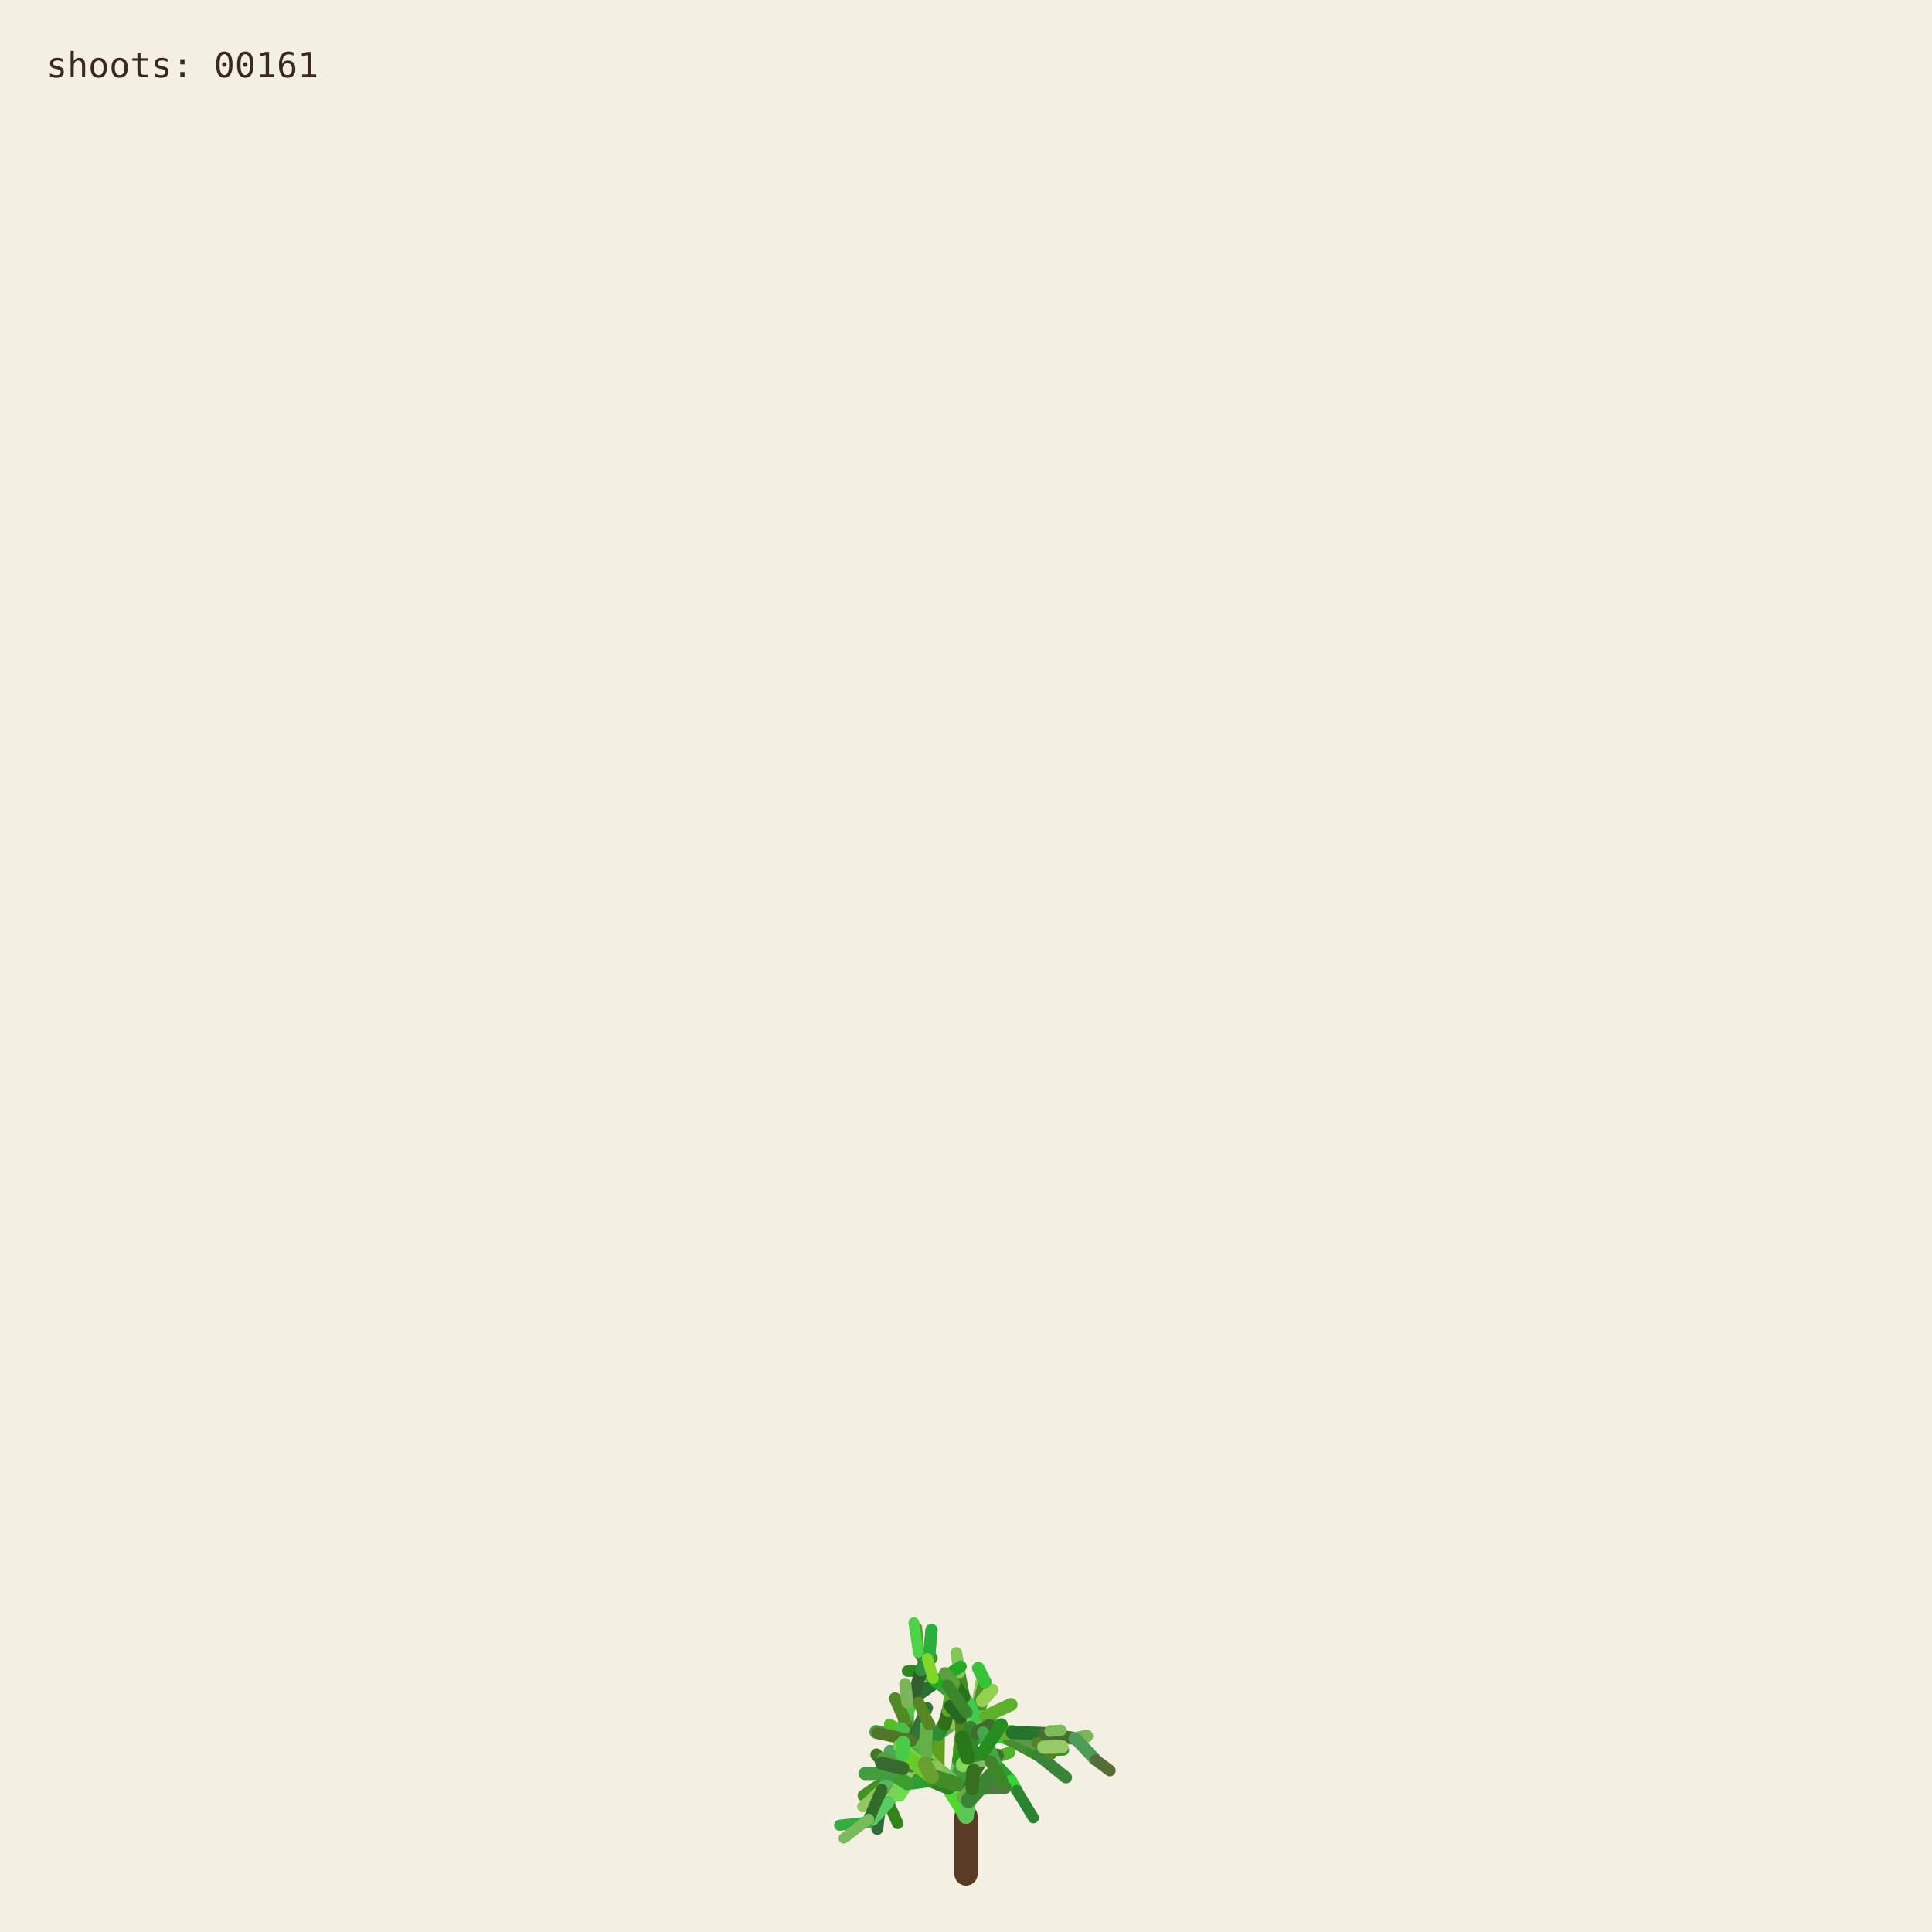
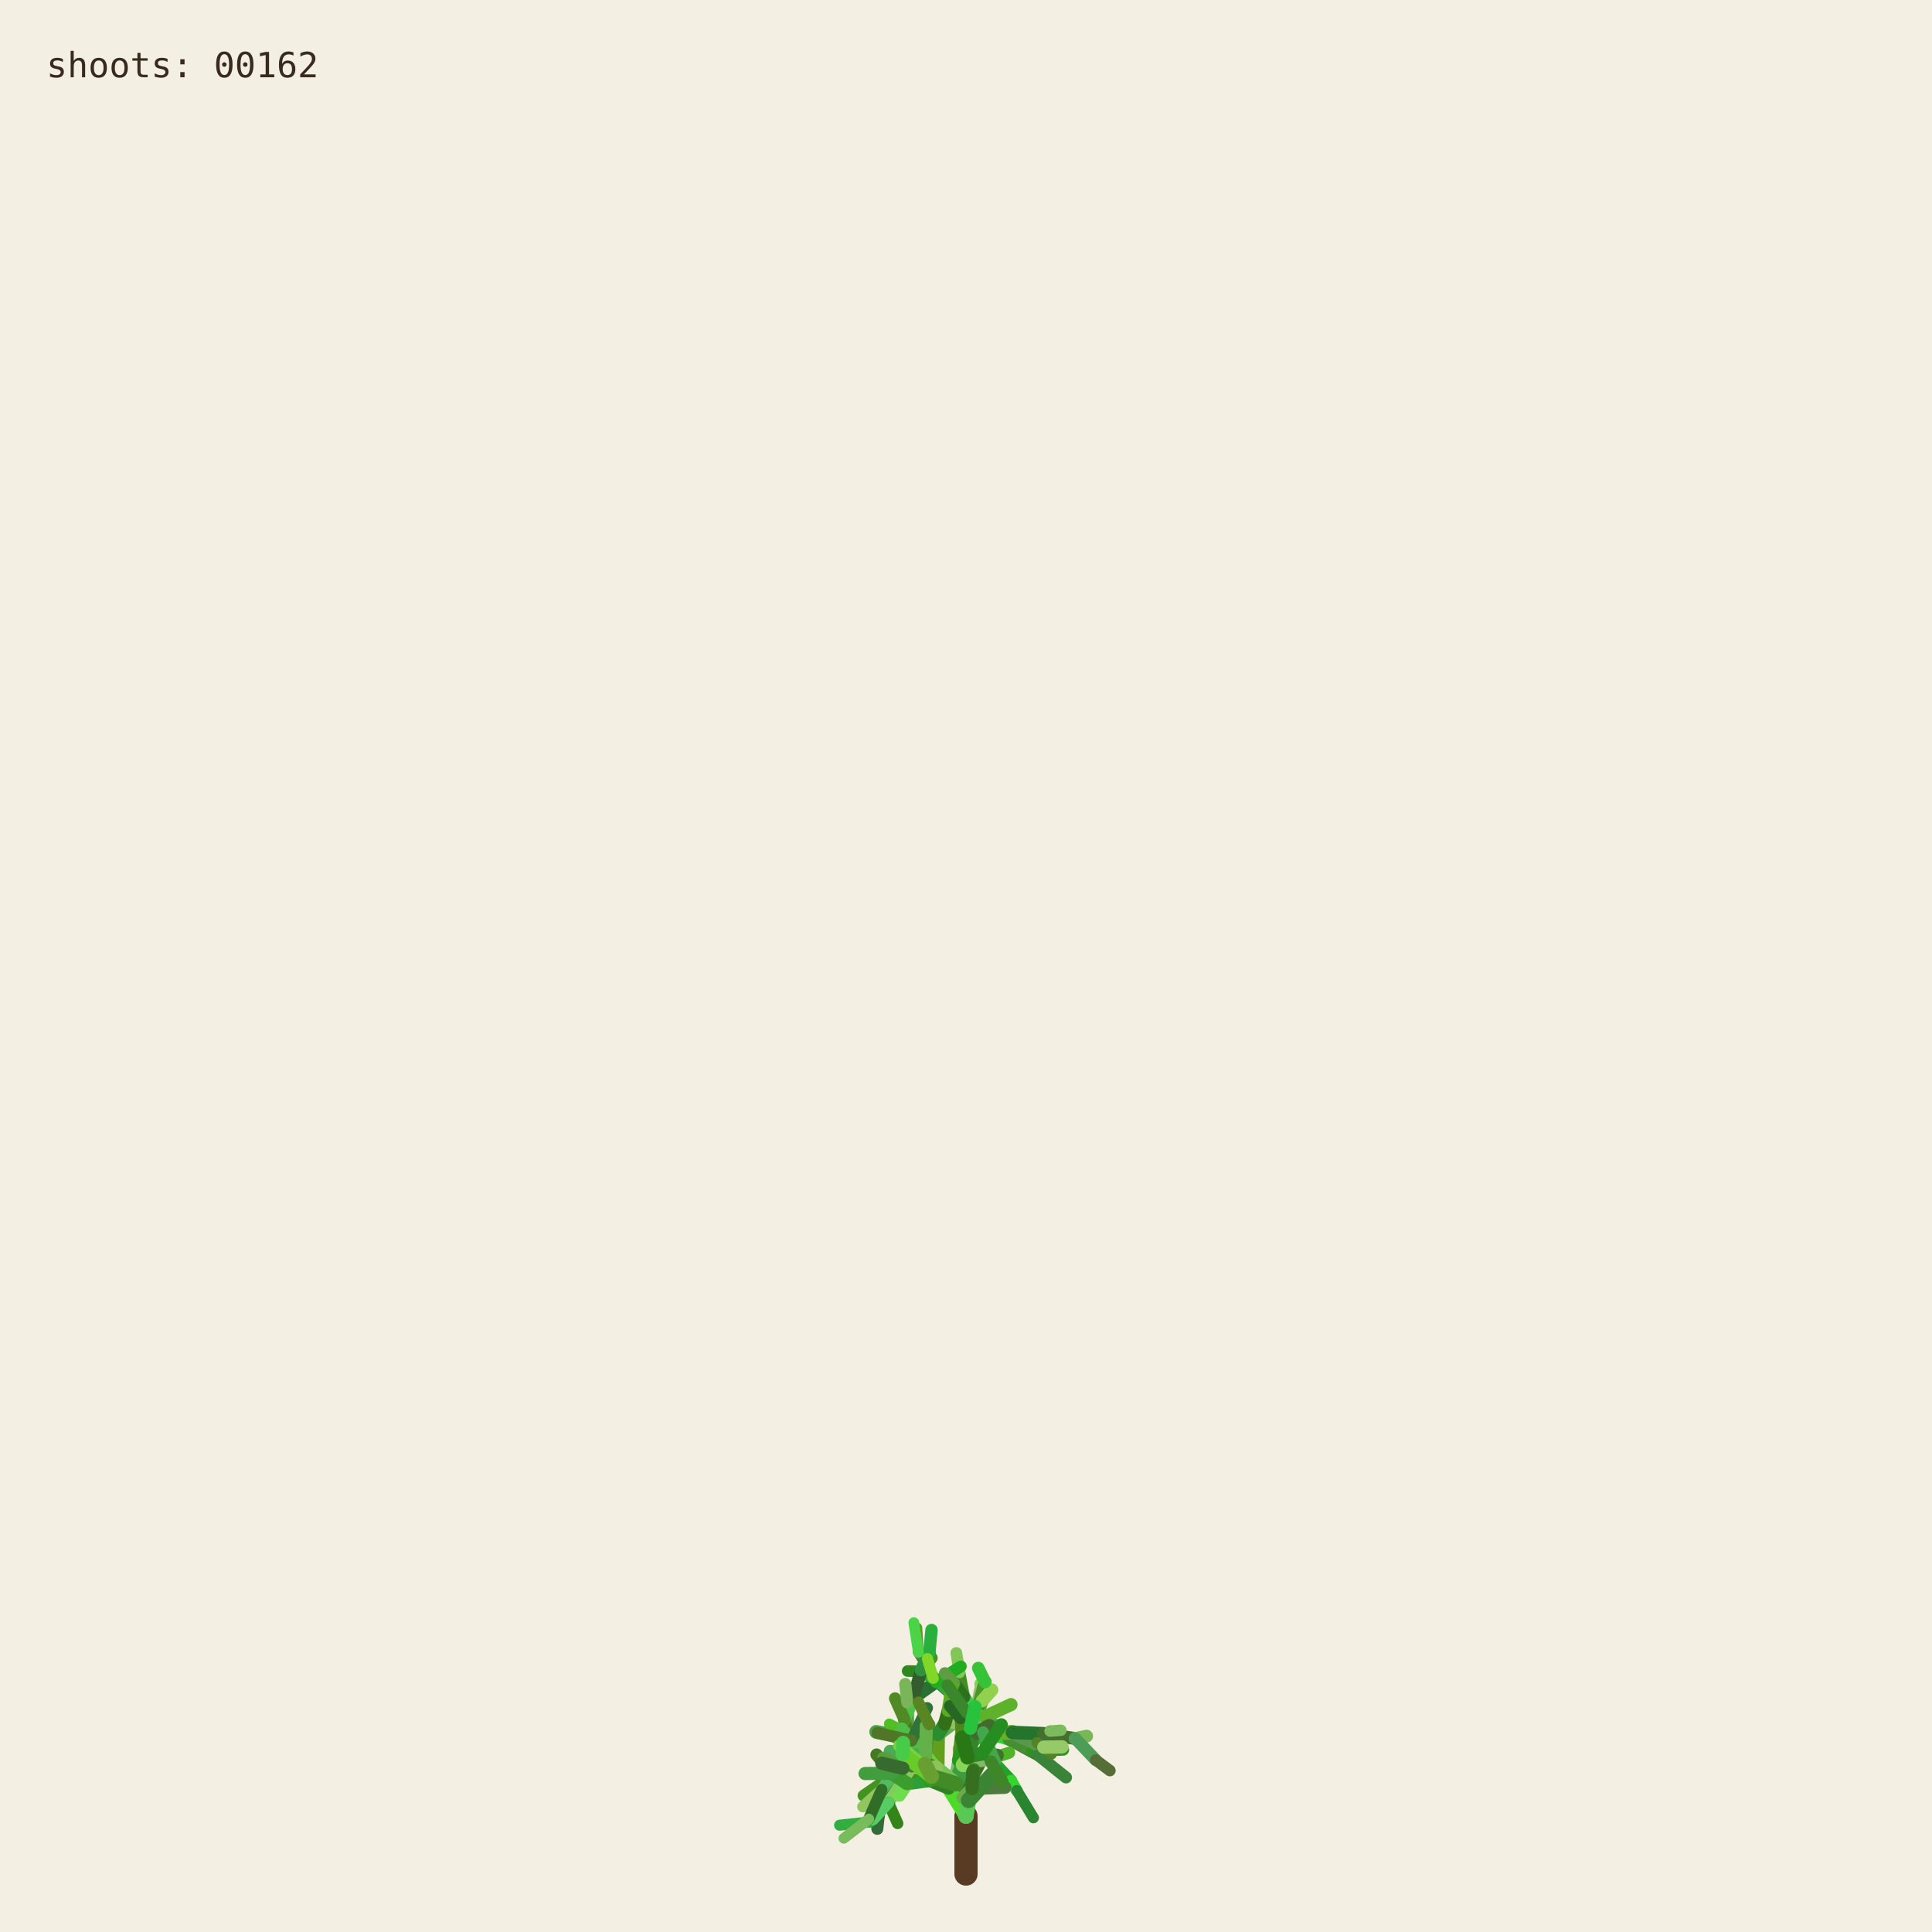
<svg xmlns="http://www.w3.org/2000/svg" viewBox="0 0 1000 1000" role="img" aria-labelledby="title desc">
  <rect width="1000" height="1000" fill="#f3efe3" />
  <g fill="none" stroke-linecap="round">
    <path d="M500 970 L500 940" stroke="#593a22" stroke-width="12" />
    <path d="M500.000 940.000 L494.591 923.254" stroke="hsl(89 50% 51%)" stroke-width="8.067" data-shoot="1" />
    <path d="M500.000 940.000 L498.548 930.480" stroke="hsl(108 42% 32%)" stroke-width="7.603" data-shoot="2" />
    <path d="M494.591 923.254 L485.237 916.016" stroke="hsl(129 39% 53%)" stroke-width="7.427" data-shoot="3" />
    <path d="M498.548 930.480 L502.606 920.794" stroke="hsl(125 41% 32%)" stroke-width="7.235" data-shoot="4" />
    <path d="M502.606 920.794 L496.770 905.343" stroke="hsl(93 34% 43%)" stroke-width="7.253" data-shoot="5" />
    <path d="M494.591 923.254 L497.365 909.040" stroke="hsl(116 35% 60%)" stroke-width="8.012" data-shoot="6" />
    <path d="M485.237 916.016 L485.497 897.710" stroke="hsl(89 69% 37%)" stroke-width="7.213" data-shoot="7" />
    <path d="M496.770 905.343 L501.215 895.004" stroke="hsl(92 66% 60%)" stroke-width="7.141" data-shoot="8" />
    <path d="M497.365 909.040 L506.164 896.866" stroke="hsl(126 59% 38%)" stroke-width="8.073" data-shoot="9" />
    <path d="M501.215 895.004 L510.832 888.548" stroke="hsl(91 35% 42%)" stroke-width="6.879" data-shoot="10" />
    <path d="M485.497 897.710 L493.416 891.622" stroke="hsl(104 36% 49%)" stroke-width="7.124" data-shoot="11" />
    <path d="M500.000 940.000 L490.927 925.443" stroke="hsl(108 70% 51%)" stroke-width="7.399" data-shoot="12" />
    <path d="M485.237 916.016 L479.157 913.325" stroke="hsl(112 69% 34%)" stroke-width="7.149" data-shoot="13" />
    <path d="M490.927 925.443 L481.351 921.527" stroke="hsl(111 58% 32%)" stroke-width="6.945" data-shoot="14" />
    <path d="M498.548 930.480 L503.173 925.799" stroke="hsl(98 40% 48%)" stroke-width="6.990" data-shoot="15" />
    <path d="M496.770 905.343 L505.035 888.845" stroke="hsl(101 68% 48%)" stroke-width="6.979" data-shoot="16" />
    <path d="M493.416 891.622 L508.817 896.643" stroke="hsl(128 70% 39%)" stroke-width="6.561" data-shoot="17" />
    <path d="M479.157 913.325 L469.750 899.500" stroke="hsl(95 57% 50%)" stroke-width="7.139" data-shoot="18" />
    <path d="M505.035 888.845 L508.436 880.301" stroke="hsl(98 53% 41%)" stroke-width="6.832" data-shoot="19" />
    <path d="M501.215 895.004 L501.550 888.479" stroke="hsl(112 68% 42%)" stroke-width="6.773" data-shoot="20" />
    <path d="M485.237 916.016 L479.029 908.697" stroke="hsl(100 57% 53%)" stroke-width="6.945" data-shoot="21" />
    <path d="M502.606 920.794 L496.127 911.207" stroke="hsl(123 62% 40%)" stroke-width="6.865" data-shoot="22" />
    <path d="M496.127 911.207 L497.635 896.782" stroke="hsl(93 65% 34%)" stroke-width="6.505" data-shoot="23" />
    <path d="M494.591 923.254 L500.793 909.571" stroke="hsl(113 71% 34%)" stroke-width="7.895" data-shoot="24" />
    <path d="M485.237 916.016 L479.462 917.793" stroke="hsl(99 66% 28%)" stroke-width="7.154" data-shoot="25" />
    <path d="M485.237 916.016 L473.231 912.147" stroke="hsl(93 38% 42%)" stroke-width="6.997" data-shoot="26" />
    <path d="M485.237 916.016 L473.737 913.680" stroke="hsl(114 35% 58%)" stroke-width="6.828" data-shoot="27" />
    <path d="M497.635 896.782 L497.395 881.015" stroke="hsl(110 56% 51%)" stroke-width="6.336" data-shoot="28" />
    <path d="M469.750 899.500 L453.522 896.436" stroke="hsl(121 37% 46%)" stroke-width="7.140" data-shoot="29" />
    <path d="M481.351 921.527 L469.530 923.105" stroke="hsl(126 55% 40%)" stroke-width="6.995" data-shoot="30" />
    <path d="M505.035 888.845 L499.035 878.436" stroke="hsl(88 42% 31%)" stroke-width="6.545" data-shoot="31" />
    <path d="M502.606 920.794 L507.653 911.330" stroke="hsl(99 57% 28%)" stroke-width="6.856" data-shoot="32" />
    <path d="M481.351 921.527 L478.279 914.724" stroke="hsl(122 35% 29%)" stroke-width="6.742" data-shoot="33" />
    <path d="M508.817 896.643 L522.168 900.369" stroke="hsl(122 67% 50%)" stroke-width="6.210" data-shoot="34" />
    <path d="M479.029 908.697 L477.185 899.261" stroke="hsl(124 64% 35%)" stroke-width="6.693" data-shoot="35" />
    <path d="M494.591 923.254 L498.563 913.442" stroke="hsl(122 45% 42%)" stroke-width="7.987" data-shoot="36" />
    <path d="M473.737 913.680 L467.283 915.265" stroke="hsl(125 60% 37%)" stroke-width="6.814" data-shoot="37" />
    <path d="M481.351 921.527 L469.226 908.135" stroke="hsl(113 69% 37%)" stroke-width="6.660" data-shoot="38" />
    <path d="M473.231 912.147 L461.374 919.424" stroke="hsl(100 70% 60%)" stroke-width="6.453" data-shoot="39" />
    <path d="M497.635 896.782 L500.334 886.420" stroke="hsl(108 47% 53%)" stroke-width="6.302" data-shoot="40" />
    <path d="M467.283 915.265 L455.168 929.331" stroke="hsl(120 40% 35%)" stroke-width="6.786" data-shoot="41" />
    <path d="M508.817 896.643 L512.869 911.725" stroke="hsl(110 63% 40%)" stroke-width="6.518" data-shoot="42" />
    <path d="M496.127 911.207 L497.987 905.795" stroke="hsl(115 70% 35%)" stroke-width="6.363" data-shoot="43" />
    <path d="M507.653 911.330 L512.674 910.357" stroke="hsl(104 36% 57%)" stroke-width="6.747" data-shoot="44" />
    <path d="M479.157 913.325 L470.181 917.185" stroke="hsl(95 64% 53%)" stroke-width="6.833" data-shoot="45" />
    <path d="M469.750 899.500 L469.633 881.151" stroke="hsl(111 38% 45%)" stroke-width="6.815" data-shoot="46" />
    <path d="M479.029 908.697 L480.879 892.655" stroke="hsl(102 44% 35%)" stroke-width="6.467" data-shoot="47" />
    <path d="M500.334 886.420 L507.457 881.593" stroke="hsl(118 47% 56%)" stroke-width="6.197" data-shoot="48" />
    <path d="M461.374 919.424 L446.935 929.431" stroke="hsl(102 65% 35%)" stroke-width="6.069" data-shoot="49" />
    <path d="M508.436 880.301 L507.585 871.602" stroke="hsl(97 61% 57%)" stroke-width="6.448" data-shoot="50" />
    <path d="M512.674 910.357 L523.304 921.702" stroke="hsl(122 61% 39%)" stroke-width="6.341" data-shoot="51" />
    <path d="M500.000 940.000 L501.279 931.882" stroke="hsl(118 51% 56%)" stroke-width="7.998" data-shoot="52" />
    <path d="M499.035 878.436 L496.590 865.625" stroke="hsl(103 58% 35%)" stroke-width="6.115" data-shoot="53" />
    <path d="M485.497 897.710 L488.970 892.287" stroke="hsl(123 54% 36%)" stroke-width="7.087" data-shoot="54" />
    <path d="M496.590 865.625 L495.009 855.557" stroke="hsl(97 49% 56%)" stroke-width="6.061" data-shoot="55" />
    <path d="M469.633 881.151 L484.418 870.623" stroke="hsl(128 48% 30%)" stroke-width="6.659" data-shoot="56" />
    <path d="M485.237 916.016 L477.752 911.974" stroke="hsl(90 58% 50%)" stroke-width="6.898" data-shoot="57" />
    <path d="M498.563 913.442 L502.383 908.863" stroke="hsl(97 61% 59%)" stroke-width="7.688" data-shoot="58" />
    <path d="M479.157 913.325 L464.639 921.037" stroke="hsl(94 69% 32%)" stroke-width="6.531" data-shoot="59" />
    <path d="M478.279 914.724 L471.794 900.929" stroke="hsl(117 71% 29%)" stroke-width="6.231" data-shoot="60" />
    <path d="M522.168 900.369 L536.734 901.964" stroke="hsl(111 46% 60%)" stroke-width="6.038" data-shoot="61" />
    <path d="M471.794 900.929 L465.848 895.170" stroke="hsl(103 40% 56%)" stroke-width="5.768" data-shoot="62" />
    <path d="M469.750 899.500 L468.128 889.982" stroke="hsl(93 64% 30%)" stroke-width="6.667" data-shoot="63" />
    <path d="M477.185 899.261 L475.657 893.582" stroke="hsl(113 52% 40%)" stroke-width="6.319" data-shoot="64" />
    <path d="M479.029 908.697 L474.737 903.891" stroke="hsl(93 52% 43%)" stroke-width="6.709" data-shoot="65" />
    <path d="M523.304 921.702 L526.314 926.781" stroke="hsl(119 67% 51%)" stroke-width="6.166" data-shoot="66" />
    <path d="M505.035 888.845 L507.387 875.338" stroke="hsl(96 40% 59%)" stroke-width="6.739" data-shoot="67" />
    <path d="M522.168 900.369 L537.413 908.545" stroke="hsl(99 61% 27%)" stroke-width="6.155" data-shoot="68" />
    <path d="M497.395 881.015 L483.011 868.683" stroke="hsl(129 53% 36%)" stroke-width="6.314" data-shoot="69" />
    <path d="M522.168 900.369 L534.219 906.339" stroke="hsl(108 48% 38%)" stroke-width="6.199" data-shoot="70" />
    <path d="M493.416 891.622 L507.262 882.093" stroke="hsl(127 63% 43%)" stroke-width="6.826" data-shoot="71" />
    <path d="M502.383 908.863 L508.238 907.761" stroke="hsl(99 66% 30%)" stroke-width="7.032" data-shoot="72" />
    <path d="M508.817 896.643 L514.829 892.790" stroke="hsl(125 40% 46%)" stroke-width="6.585" data-shoot="73" />
    <path d="M468.128 889.982 L473.133 877.764" stroke="hsl(115 52% 51%)" stroke-width="6.671" data-shoot="74" />
    <path d="M465.848 895.170 L460.313 892.280" stroke="hsl(102 70% 44%)" stroke-width="5.549" data-shoot="75" />
    <path d="M468.128 889.982 L463.284 879.089" stroke="hsl(94 59% 34%)" stroke-width="6.302" data-shoot="76" />
    <path d="M461.374 919.424 L456.357 926.300" stroke="hsl(126 42% 53%)" stroke-width="6.125" data-shoot="77" />
    <path d="M483.011 868.683 L476.458 865.059" stroke="hsl(124 68% 42%)" stroke-width="6.199" data-shoot="78" />
    <path d="M455.168 929.331 L454.837 939.862" stroke="hsl(125 68% 35%)" stroke-width="6.316" data-shoot="79" />
    <path d="M534.219 906.339 L550.383 905.736" stroke="hsl(112 63% 35%)" stroke-width="5.969" data-shoot="80" />
    <path d="M470.181 917.185 L459.860 933.116" stroke="hsl(100 53% 58%)" stroke-width="6.224" data-shoot="81" />
    <path d="M497.395 881.015 L484.197 869.260" stroke="hsl(122 53% 43%)" stroke-width="5.862" data-shoot="82" />
    <path d="M536.734 901.964 L543.504 896.023" stroke="hsl(116 68% 27%)" stroke-width="5.871" data-shoot="83" />
    <path d="M476.458 865.059 L469.801 864.922" stroke="hsl(112 62% 33%)" stroke-width="6.006" data-shoot="84" />
    <path d="M506.164 896.866 L524.059 896.699" stroke="hsl(91 64% 42%)" stroke-width="7.575" data-shoot="85" />
    <path d="M485.237 916.016 L472.910 908.590" stroke="hsl(102 57% 31%)" stroke-width="6.875" data-shoot="86" />
    <path d="M469.530 923.105 L465.520 929.278" stroke="hsl(107 67% 59%)" stroke-width="6.616" data-shoot="87" />
    <path d="M505.035 888.845 L509.868 870.612" stroke="hsl(101 57% 37%)" stroke-width="6.791" data-shoot="88" />
    <path d="M493.416 891.622 L509.951 888.485" stroke="hsl(92 44% 58%)" stroke-width="6.812" data-shoot="89" />
    <path d="M503.173 925.799 L520.191 925.155" stroke="hsl(105 34% 36%)" stroke-width="6.682" data-shoot="90" />
    <path d="M474.737 903.891 L466.772 894.583" stroke="hsl(116 48% 51%)" stroke-width="6.158" data-shoot="91" />
    <path d="M484.197 869.260 L475.358 855.233" stroke="hsl(100 34% 37%)" stroke-width="5.647" data-shoot="92" />
    <path d="M505.035 888.845 L500.829 880.951" stroke="hsl(127 58% 52%)" stroke-width="6.474" data-shoot="93" />
    <path d="M479.157 913.325 L471.905 914.367" stroke="hsl(125 48% 52%)" stroke-width="6.716" data-shoot="94" />
    <path d="M501.279 931.882 L513.403 918.671" stroke="hsl(114 44% 36%)" stroke-width="7.978" data-shoot="95" />
    <path d="M524.059 896.699 L540.269 904.338" stroke="hsl(108 35% 44%)" stroke-width="7.297" data-shoot="96" />
    <path d="M524.059 896.699 L540.170 897.356" stroke="hsl(125 52% 30%)" stroke-width="6.964" data-shoot="97" />
    <path d="M497.635 896.782 L497.191 889.399" stroke="hsl(88 69% 31%)" stroke-width="6.119" data-shoot="98" />
    <path d="M508.436 880.301 L513.376 874.721" stroke="hsl(89 59% 56%)" stroke-width="6.732" data-shoot="99" />
    <path d="M469.530 923.105 L461.520 917.825" stroke="hsl(113 54% 40%)" stroke-width="7.033" data-shoot="100" />
    <path d="M473.133 877.764 L476.780 864.372" stroke="hsl(110 34% 27%)" stroke-width="6.596" data-shoot="101" />
    <path d="M471.794 900.929 L479.914 884.001" stroke="hsl(126 41% 32%)" stroke-width="6.024" data-shoot="102" />
    <path d="M512.674 910.357 L522.333 907.203" stroke="hsl(103 64% 43%)" stroke-width="6.219" data-shoot="103" />
    <path d="M509.868 870.612 L506.361 863.395" stroke="hsl(120 56% 49%)" stroke-width="6.521" data-shoot="104" />
    <path d="M540.170 897.356 L556.575 899.863" stroke="hsl(100 40% 31%)" stroke-width="6.676" data-shoot="105" />
    <path d="M459.860 933.116 L464.616 943.790" stroke="hsl(105 68% 31%)" stroke-width="5.925" data-shoot="106" />
    <path d="M461.520 917.825 L453.738 908.211" stroke="hsl(98 54% 31%)" stroke-width="6.452" data-shoot="107" />
    <path d="M509.951 888.485 L523.296 882.278" stroke="hsl(97 61% 43%)" stroke-width="6.765" data-shoot="108" />
    <path d="M479.029 908.697 L460.671 906.383" stroke="hsl(128 39% 48%)" stroke-width="6.494" data-shoot="109" />
    <path d="M469.633 881.151 L468.563 871.658" stroke="hsl(98 38% 53%)" stroke-width="6.301" data-shoot="110" />
    <path d="M456.357 926.300 L446.582 935.154" stroke="hsl(90 47% 57%)" stroke-width="5.838" data-shoot="111" />
    <path d="M488.970 892.287 L490.829 885.358" stroke="hsl(104 63% 27%)" stroke-width="6.888" data-shoot="112" />
    <path d="M499.035 878.436 L493.946 871.238" stroke="hsl(110 61% 28%)" stroke-width="6.405" data-shoot="113" />
    <path d="M503.173 925.799 L503.949 916.037" stroke="hsl(108 61% 30%)" stroke-width="6.764" data-shoot="114" />
    <path d="M484.418 870.623 L497.330 862.535" stroke="hsl(119 70% 40%)" stroke-width="6.117" data-shoot="115" />
    <path d="M476.780 864.372 L482.198 858.124" stroke="hsl(97 71% 34%)" stroke-width="6.331" data-shoot="116" />
    <path d="M459.860 933.116 L450.375 943.022" stroke="hsl(119 67% 40%)" stroke-width="6.054" data-shoot="117" />
    <path d="M537.413 908.545 L551.771 920.000" stroke="hsl(119 40% 37%)" stroke-width="6.202" data-shoot="118" />
    <path d="M476.780 864.372 L481.041 855.578" stroke="hsl(128 51% 38%)" stroke-width="6.621" data-shoot="119" />
    <path d="M475.358 855.233 L474.548 842.544" stroke="hsl(89 65% 36%)" stroke-width="5.593" data-shoot="120" />
    <path d="M479.029 908.697 L479.467 893.313" stroke="hsl(105 42% 49%)" stroke-width="6.799" data-shoot="121" />
    <path d="M494.591 923.254 L484.466 914.996" stroke="hsl(104 48% 55%)" stroke-width="7.531" data-shoot="122" />
    <path d="M503.173 925.799 L503.396 917.056" stroke="hsl(104 56% 28%)" stroke-width="6.644" data-shoot="123" />
    <path d="M493.946 871.238 L489.038 865.959" stroke="hsl(102 40% 44%)" stroke-width="6.042" data-shoot="124" />
    <path d="M467.283 915.265 L457.242 909.920" stroke="hsl(103 45% 43%)" stroke-width="6.457" data-shoot="125" />
    <path d="M471.794 900.929 L454.133 896.956" stroke="hsl(89 50% 31%)" stroke-width="6.180" data-shoot="126" />
    <path d="M454.837 939.862 L454.096 946.606" stroke="hsl(125 36% 31%)" stroke-width="6.220" data-shoot="127" />
    <path d="M481.041 855.578 L482.155 843.709" stroke="hsl(129 63% 42%)" stroke-width="6.417" data-shoot="128" />
    <path d="M490.829 885.358 L492.861 872.817" stroke="hsl(95 65% 40%)" stroke-width="6.754" data-shoot="129" />
    <path d="M478.279 914.724 L465.635 903.587" stroke="hsl(96 66% 52%)" stroke-width="6.672" data-shoot="130" />
    <path d="M450.375 943.022 L434.576 944.722" stroke="hsl(127 55% 44%)" stroke-width="5.725" data-shoot="131" />
    <path d="M459.860 933.116 L451.962 941.801" stroke="hsl(127 54% 57%)" stroke-width="5.888" data-shoot="132" />
    <path d="M526.314 926.781 L534.894 940.878" stroke="hsl(125 53% 34%)" stroke-width="5.720" data-shoot="133" />
    <path d="M456.357 926.300 L449.709 941.533" stroke="hsl(112 47% 29%)" stroke-width="5.948" data-shoot="134" />
    <path d="M556.575 899.863 L562.434 898.624" stroke="hsl(99 39% 53%)" stroke-width="6.651" data-shoot="135" />
    <path d="M556.575 899.863 L567.158 910.979" stroke="hsl(128 34% 46%)" stroke-width="6.350" data-shoot="136" />
    <path d="M461.520 917.825 L447.767 917.982" stroke="hsl(118 43% 43%)" stroke-width="6.808" data-shoot="137" />
    <path d="M502.383 908.863 L502.275 894.506" stroke="hsl(114 52% 34%)" stroke-width="7.514" data-shoot="138" />
    <path d="M484.466 914.996 L469.919 914.610" stroke="hsl(90 45% 56%)" stroke-width="7.261" data-shoot="139" />
    <path d="M506.164 896.866 L511.996 893.538" stroke="hsl(100 40% 30%)" stroke-width="7.562" data-shoot="140" />
    <path d="M508.238 907.761 L516.195 908.520" stroke="hsl(102 44% 31%)" stroke-width="6.802" data-shoot="141" />
    <path d="M536.734 901.964 L544.250 907.905" stroke="hsl(91 54% 33%)" stroke-width="5.663" data-shoot="142" />
    <path d="M479.157 913.325 L471.950 914.117" stroke="hsl(102 39% 34%)" stroke-width="6.550" data-shoot="143" />
    <path d="M494.591 923.254 L482.152 919.513" stroke="hsl(104 56% 35%)" stroke-width="7.930" data-shoot="144" />
    <path d="M508.817 896.643 L515.085 912.072" stroke="hsl(125 43% 46%)" stroke-width="6.163" data-shoot="145" />
    <path d="M482.152 919.513 L467.316 907.872" stroke="hsl(97 66% 48%)" stroke-width="7.452" data-shoot="146" />
    <path d="M480.879 892.655 L475.418 881.125" stroke="hsl(88 59% 33%)" stroke-width="5.933" data-shoot="147" />
    <path d="M540.269 904.338 L549.716 904.178" stroke="hsl(92 48% 60%)" stroke-width="6.883" data-shoot="148" />
    <path d="M467.316 907.872 L467.480 902.032" stroke="hsl(120 56% 54%)" stroke-width="7.156" data-shoot="149" />
    <path d="M483.011 868.683 L480.032 858.496" stroke="hsl(90 69% 50%)" stroke-width="5.778" data-shoot="150" />
    <path d="M497.191 889.399 L491.630 882.997" stroke="hsl(116 51% 27%)" stroke-width="6.106" data-shoot="151" />
    <path d="M482.152 919.513 L478.791 913.069" stroke="hsl(91 53% 41%)" stroke-width="7.533" data-shoot="152" />
    <path d="M543.504 896.023 L549.105 895.596" stroke="hsl(100 40% 55%)" stroke-width="5.914" data-shoot="153" />
    <path d="M467.283 915.265 L456.437 912.665" stroke="hsl(113 38% 30%)" stroke-width="6.866" data-shoot="154" />
    <path d="M567.158 910.979 L574.486 916.440" stroke="hsl(88 35% 32%)" stroke-width="5.955" data-shoot="155" />
    <path d="M512.869 911.725 L518.866 922.323" stroke="hsl(106 54% 34%)" stroke-width="6.353" data-shoot="156" />
    <path d="M500.334 886.420 L490.418 872.350" stroke="hsl(110 51% 35%)" stroke-width="6.150" data-shoot="157" />
    <path d="M500.793 909.571 L498.095 899.473" stroke="hsl(109 69% 28%)" stroke-width="7.556" data-shoot="158" />
    <path d="M449.709 941.533 L436.765 951.498" stroke="hsl(102 42% 55%)" stroke-width="5.534" data-shoot="159" />
    <path d="M508.238 907.761 L518.302 892.720" stroke="hsl(117 63% 34%)" stroke-width="6.708" data-shoot="160" />
    <path d="M475.358 855.233 L472.993 839.858" stroke="hsl(119 62% 56%)" stroke-width="5.562" data-shoot="161" />
+     <path d="M502.275 894.506 L504.670 883.372" stroke="hsl(128 65% 46%)" stroke-width="6.876" data-shoot="162" />
  </g>
-   <text x="24" y="40" font-family="monospace" font-size="18" fill="#382a1e">shoots: 00161</text>
+   <text x="24" y="40" font-family="monospace" font-size="18" fill="#382a1e">shoots: 00162</text>
</svg>
